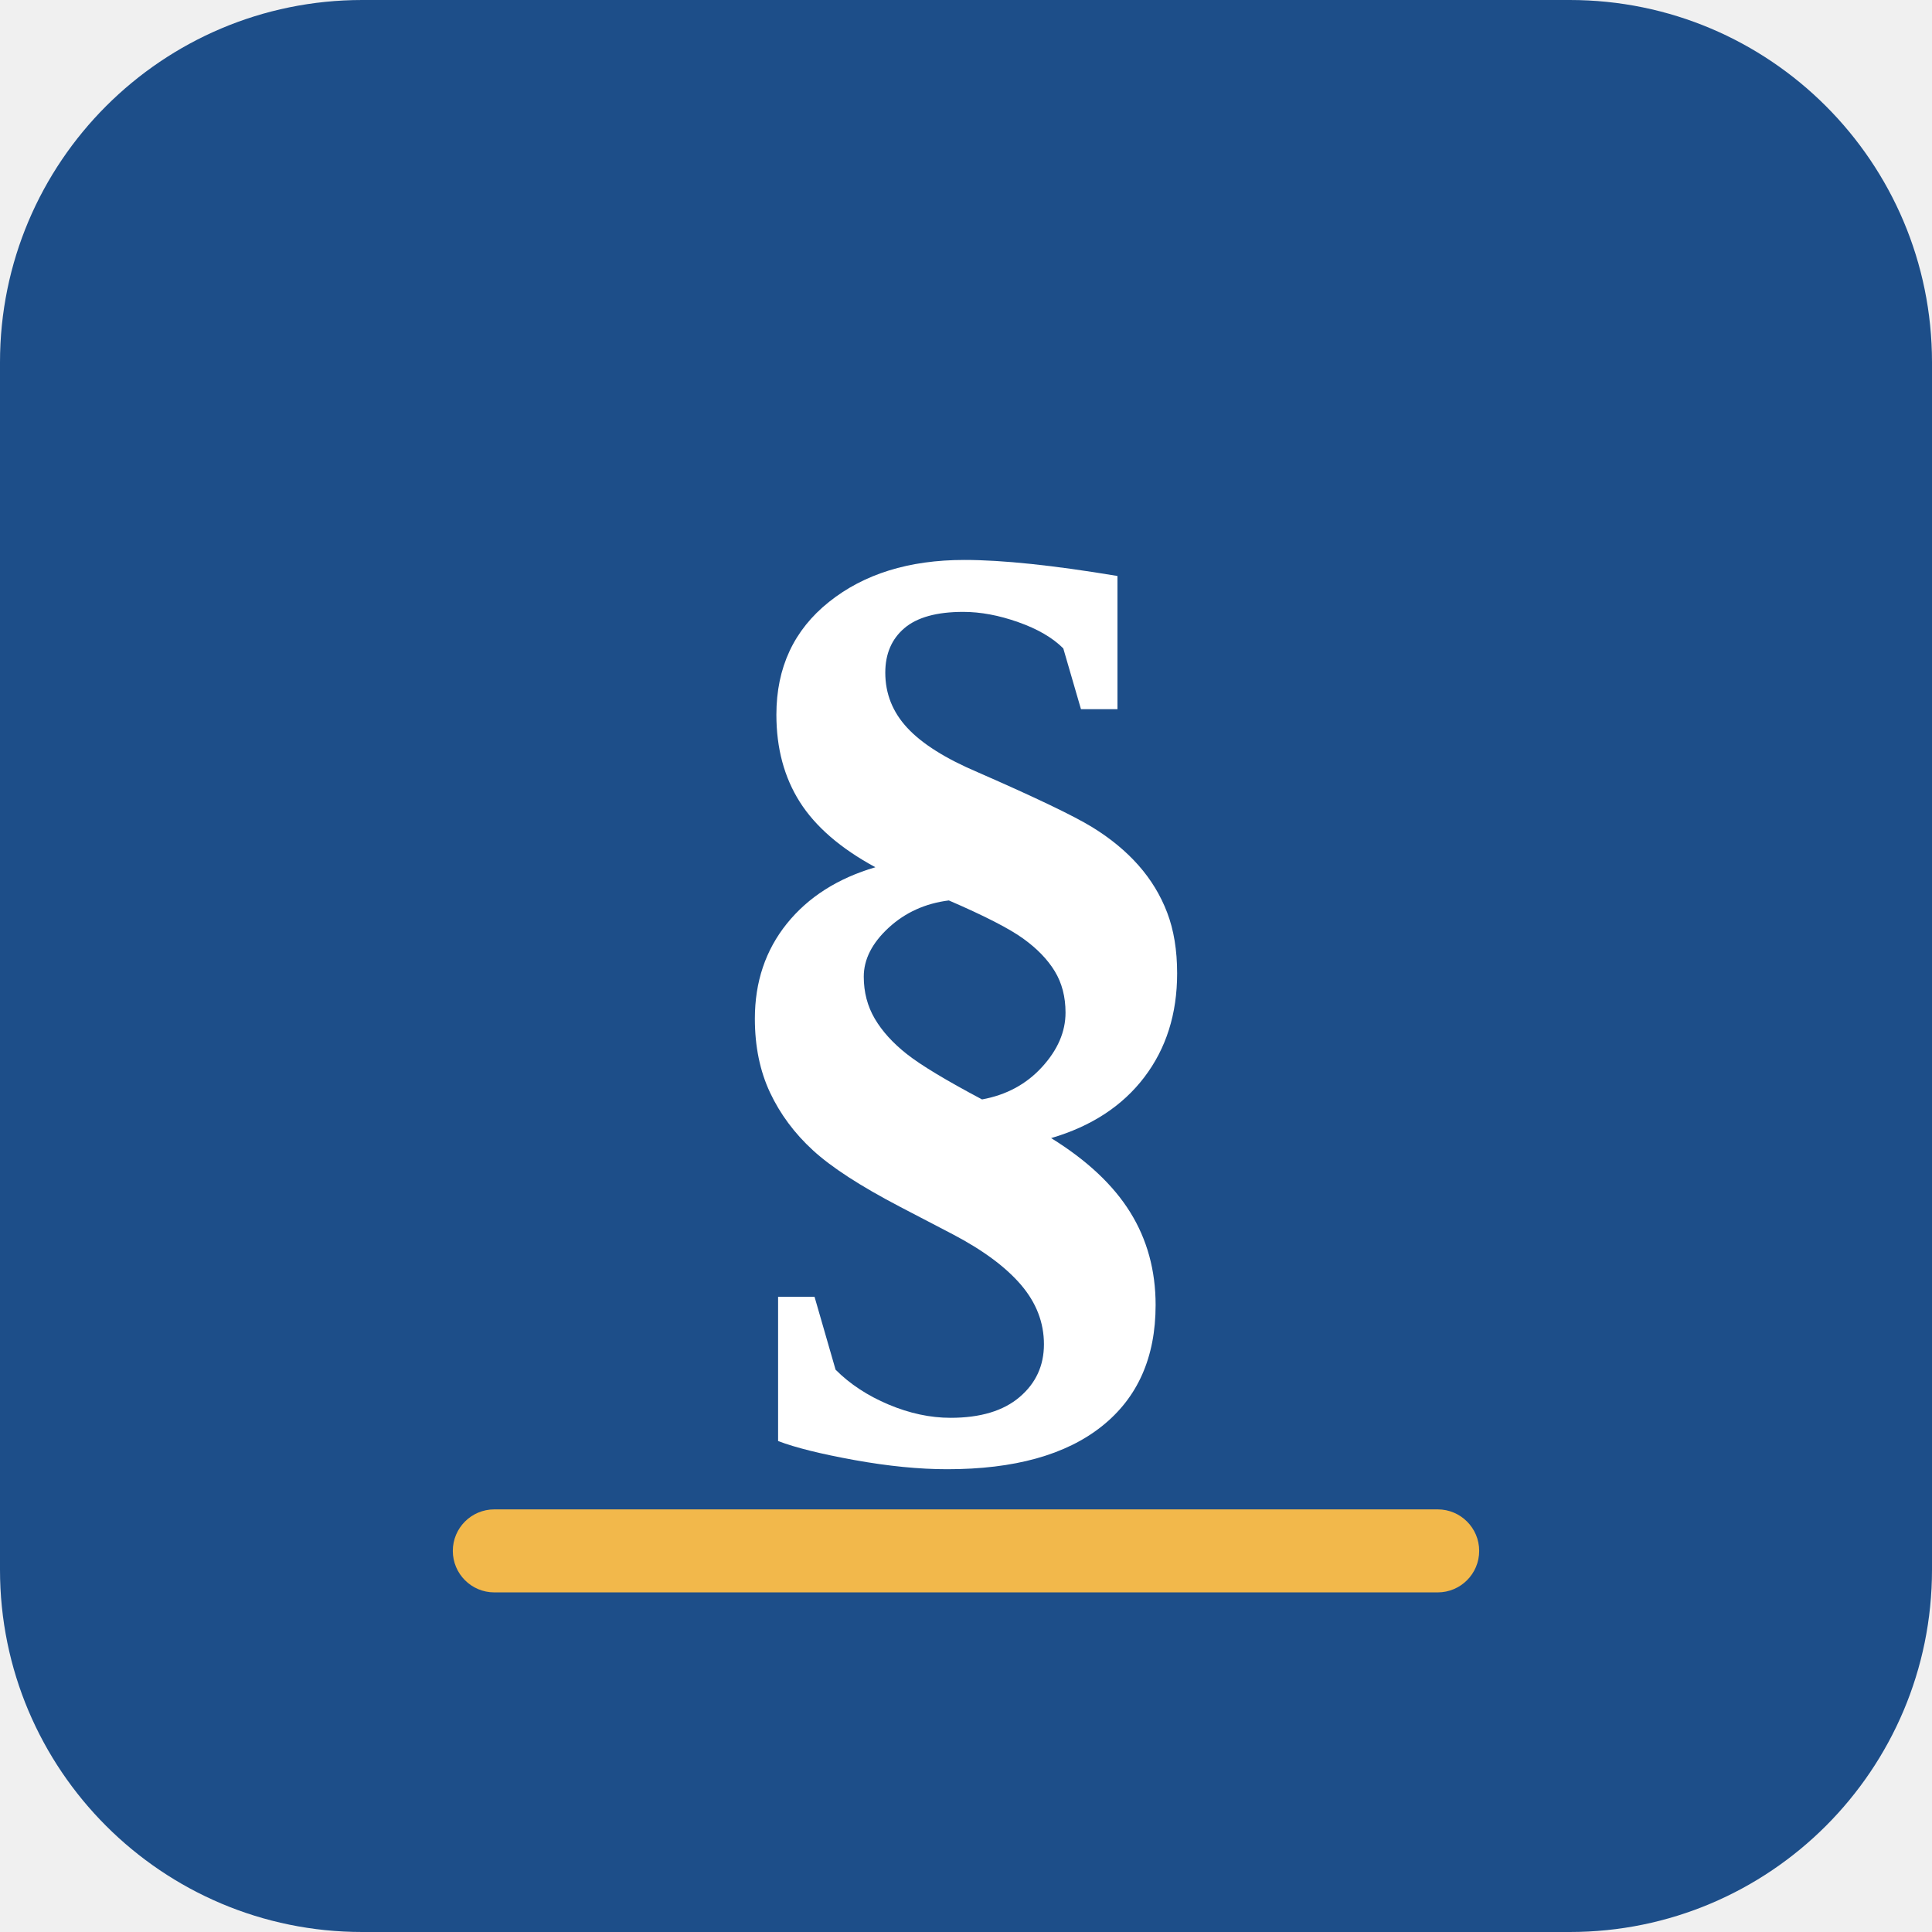
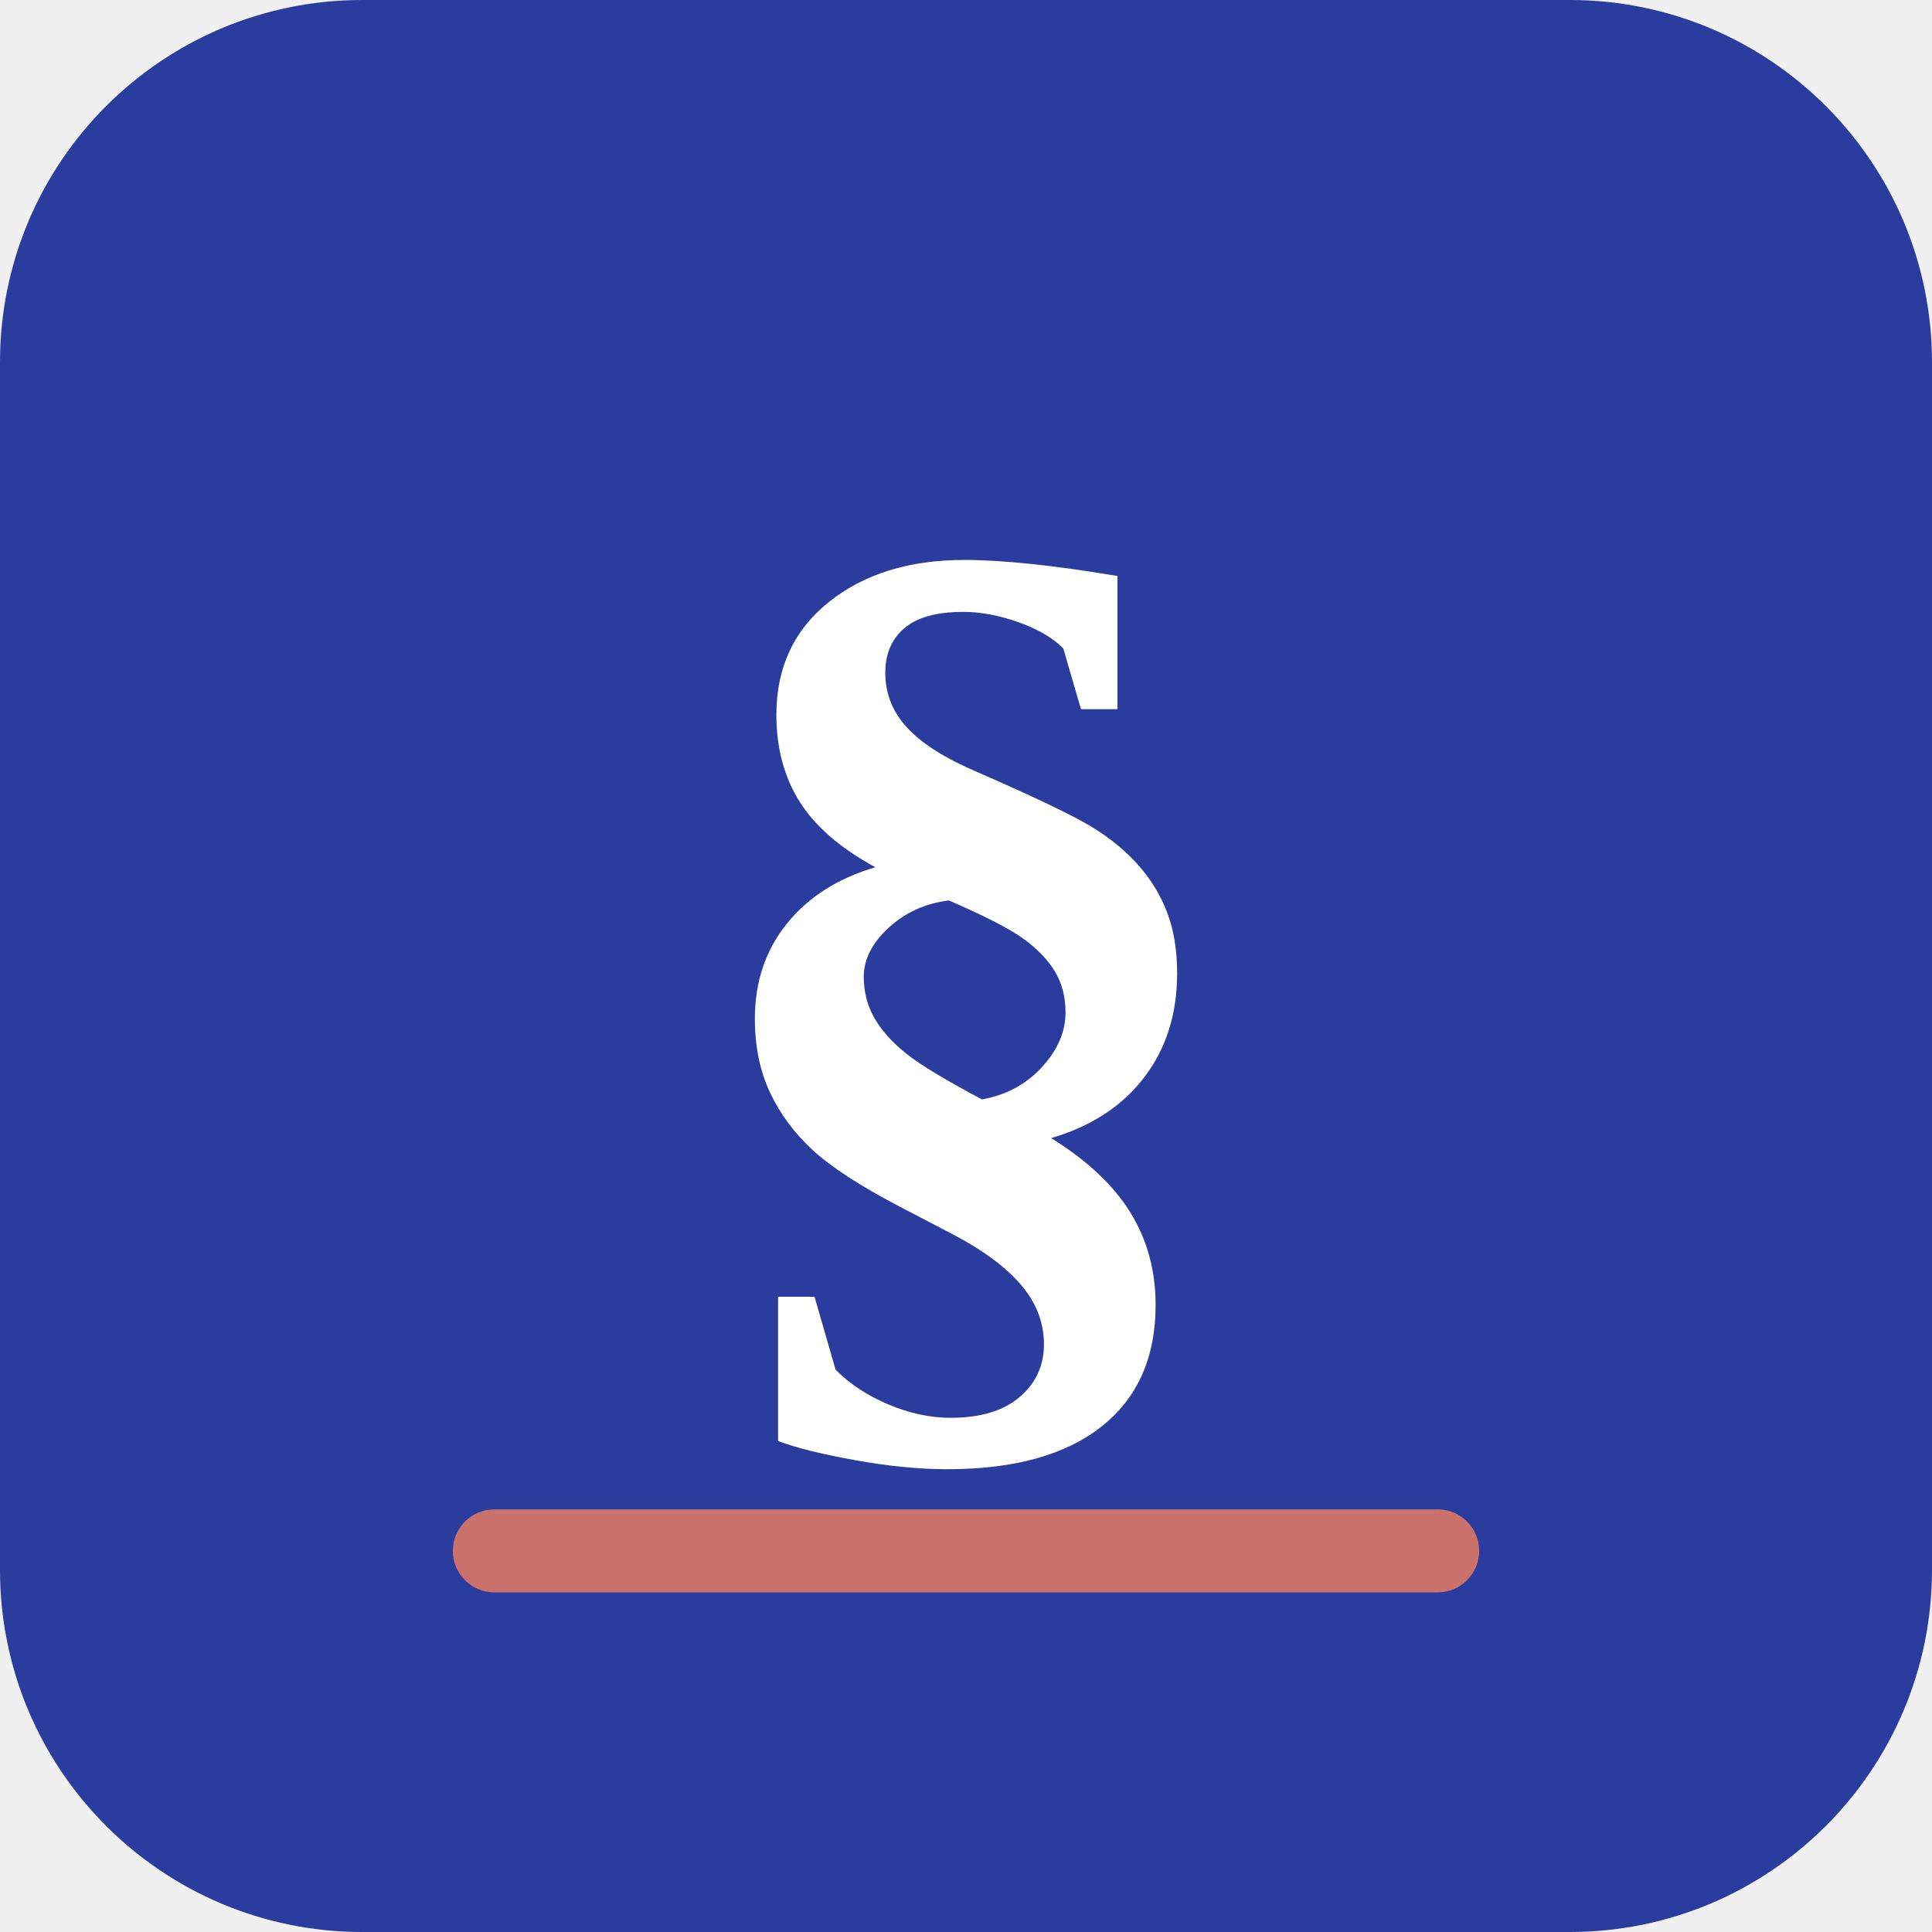
<svg xmlns="http://www.w3.org/2000/svg" viewBox="0 0 512 512">
-   <rect width="512" height="512" rx="96" fill="#1d4e89" />
+   <rect width="512" height="512" rx="96" fill="#2a3c9e" />
  <text x="256" y="352" font-family="Georgia, 'Times New Roman', serif" font-size="300" font-weight="700" text-anchor="middle" fill="#ffffff">§</text>
-   <rect x="120" y="400" width="272" height="22" rx="11" fill="#f2b84b" />
+   <rect x="120" y="400" width="272" height="22" rx="11" fill="#c9716a" />
</svg>
